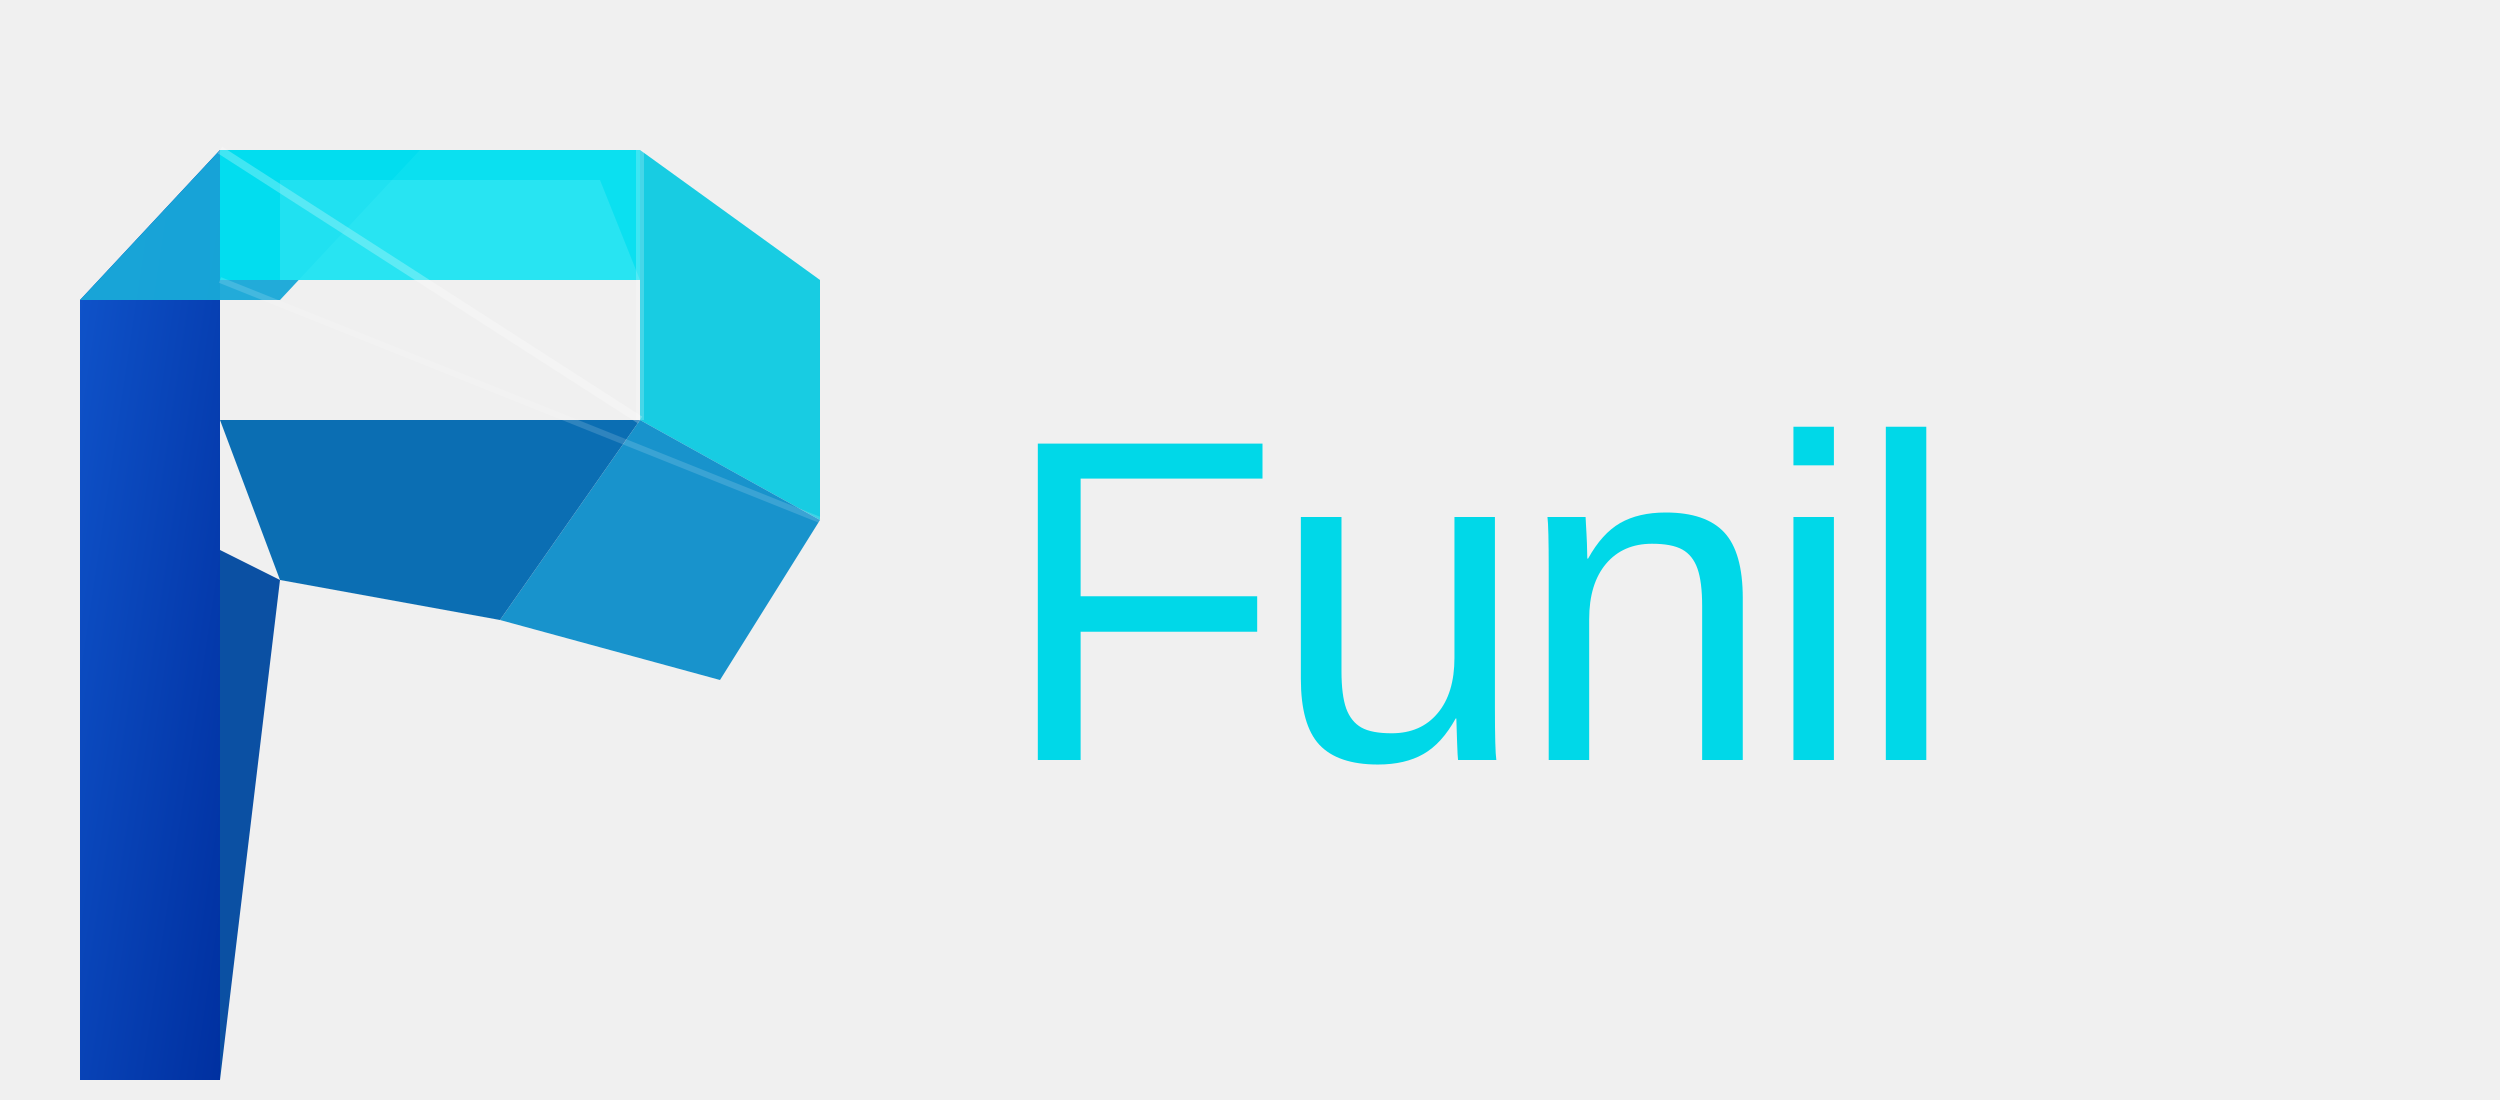
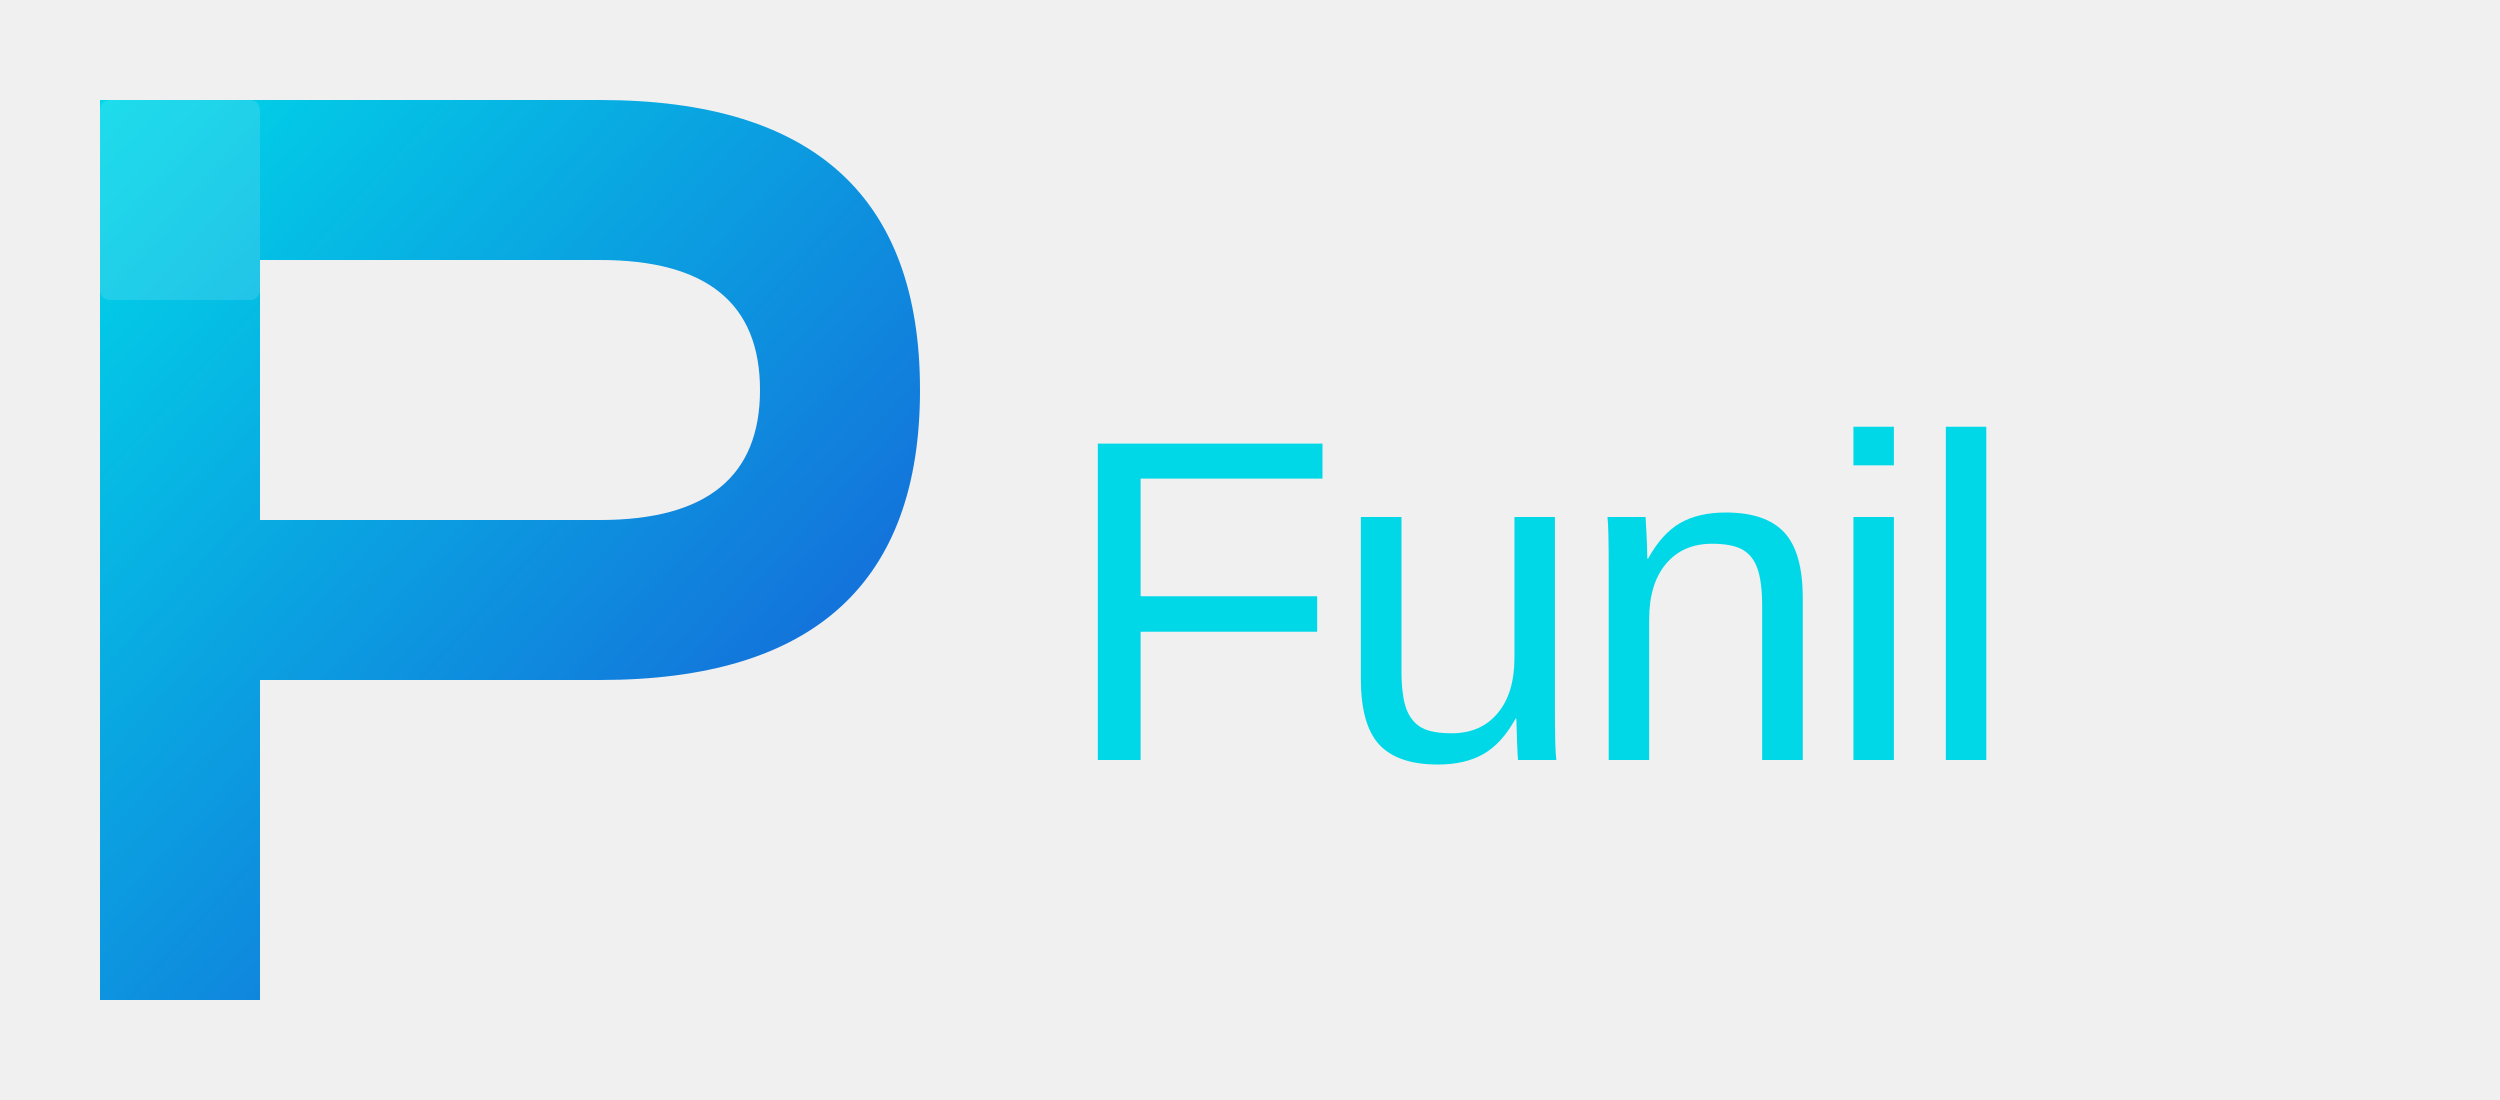
<svg xmlns="http://www.w3.org/2000/svg" viewBox="0 0 250 110" width="250" height="110">
  <defs>
-     <linearGradient id="gMain" x1="0%" y1="100%" x2="100%" y2="0%">
-       <stop offset="0%" stop-color="#1a4fd6" />
-       <stop offset="100%" stop-color="#00d8e8" />
+     <linearGradient id="pGrad" x1="0%" y1="0%" x2="100%" y2="100%">
+       <stop offset="0%" stop-color="#00d8e8" />
+       <stop offset="100%" stop-color="#1a4fd6" />
    </linearGradient>
-     <linearGradient id="gDark" x1="0%" y1="0%" x2="100%" y2="100%">
-       <stop offset="0%" stop-color="#1055cc" />
-       <stop offset="100%" stop-color="#0030a0" />
+     <linearGradient id="pBowl" x1="0%" y1="0%" x2="100%" y2="100%">
+       <stop offset="0%" stop-color="#00c8e0" />
+       <stop offset="100%" stop-color="#0060c0" />
    </linearGradient>
  </defs>
-   <polygon points="8,108 22,108 22,15 8,30" fill="url(#gDark)" />
-   <polygon points="8,30 22,15 42,15 28,30" fill="#18a8d8" opacity="0.95" />
-   <polygon points="22,15 64,15 64,28 22,28" fill="#00e0f0" opacity="0.95" />
-   <polygon points="64,15 82,28 82,52 64,42" fill="#00c8e0" opacity="0.9" />
-   <polygon points="64,42 82,52 72,68 50,62" fill="#0088c8" opacity="0.9" />
-   <polygon points="22,42 64,42 50,62 28,58" fill="#0068b0" opacity="0.95" />
-   <polygon points="22,55 28,58 22,108" fill="#0048a0" opacity="0.95" />
-   <polygon points="28,18 60,18 64,28 28,28" fill="white" opacity="0.12" />
-   <line x1="22" y1="15" x2="64" y2="42" stroke="white" stroke-width="0.8" opacity="0.25" />
-   <line x1="64" y1="15" x2="64" y2="42" stroke="white" stroke-width="0.8" opacity="0.2" />
-   <line x1="22" y1="28" x2="82" y2="52" stroke="white" stroke-width="0.6" opacity="0.15" />
-   <text x="100" y="76" font-family="'Segoe UI', 'Helvetica Neue', Arial, sans-serif" font-size="46" font-weight="300" fill="#00d8e8" letter-spacing="-1">Funil</text>
+   <path fill-rule="evenodd" d="       M 10,100       L 10,10       L 60,10       Q 92,10 92,39       Q 92,68 60,68       L 26,68       L 26,100       Z       M 26,26       L 60,26       Q 76,26 76,39       Q 76,52 60,52       L 26,52       Z     " fill="url(#pGrad)" />
+   <rect x="10" y="10" width="16" height="20" fill="white" opacity="0.12" rx="1" />
+   <text x="106" y="76" font-family="'Segoe UI', 'Helvetica Neue', Arial, sans-serif" font-size="46" font-weight="300" fill="#00d8e8" letter-spacing="-1">Funil</text>
</svg>
